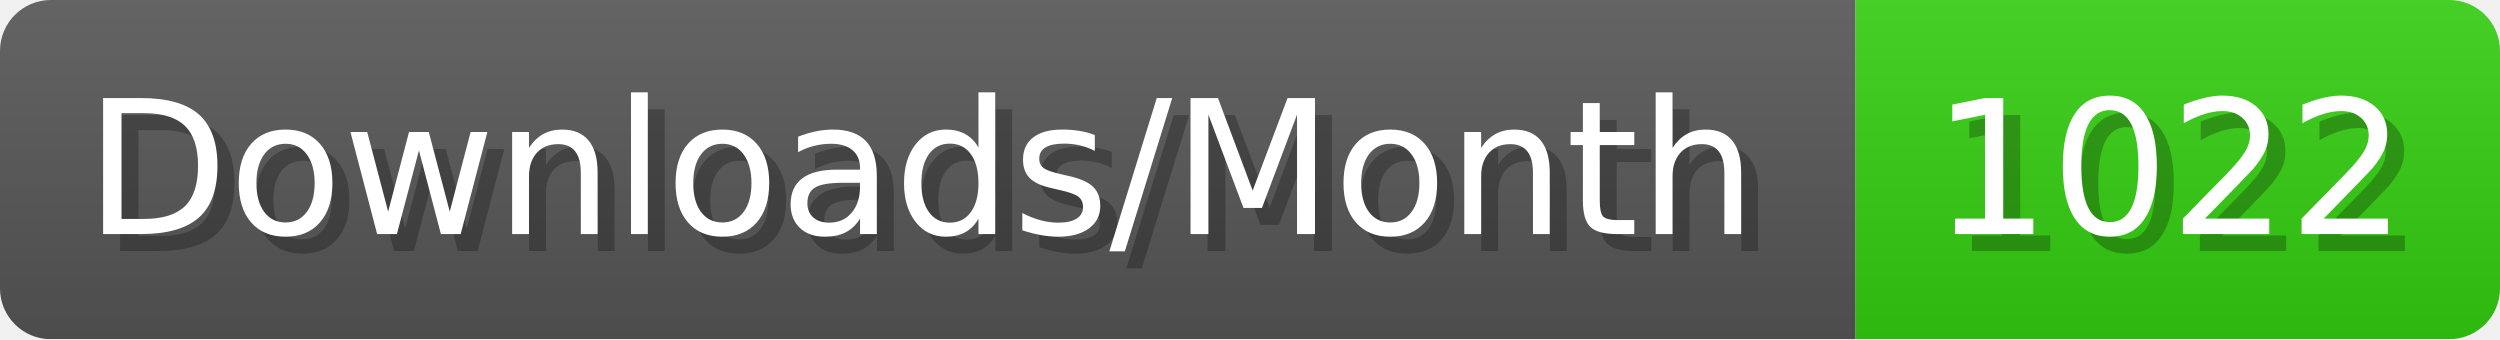
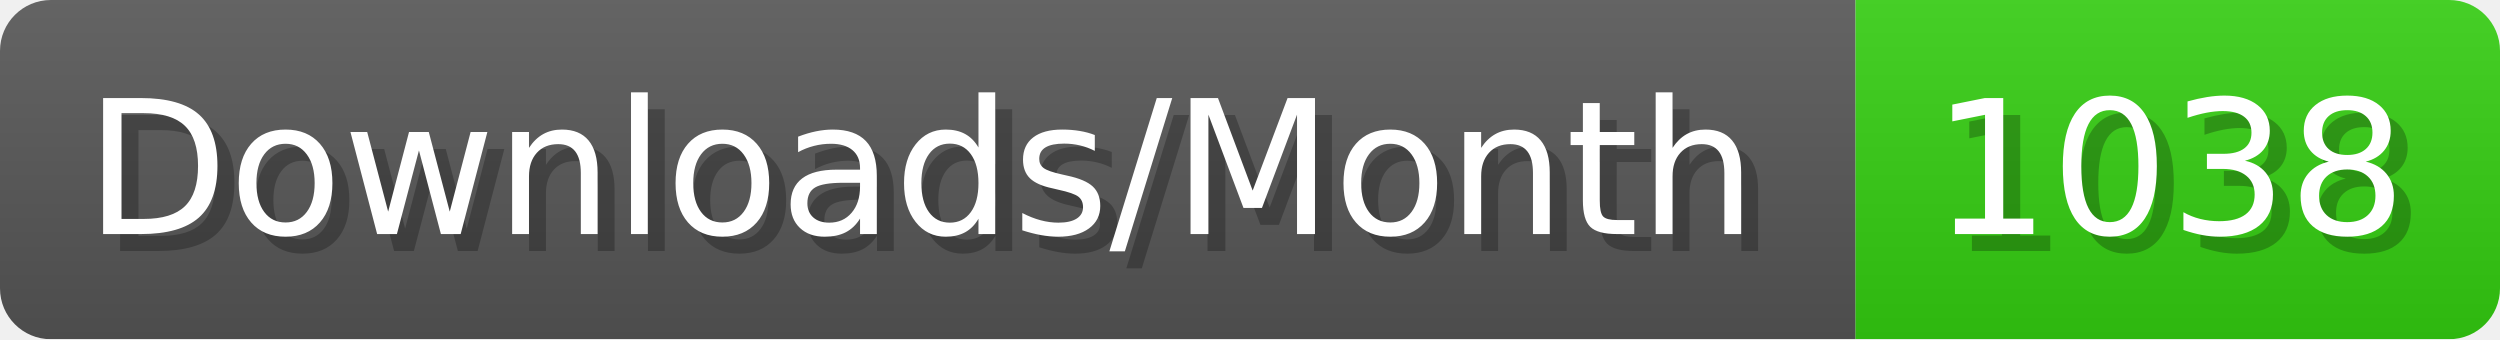
- <svg xmlns="http://www.w3.org/2000/svg" width="147.4" height="20" viewBox="0 0 1474 200" role="img" aria-label="Downloads/Month: 1022">
+ <svg xmlns="http://www.w3.org/2000/svg" width="147.4" height="20" viewBox="0 0 1474 200" role="img" aria-label="Downloads/Month: 1038">
  <linearGradient id="YlXUI" x2="0" y2="100%">
    <stop offset="0" stop-opacity=".1" stop-color="#EEE" />
    <stop offset="1" stop-opacity=".1" />
  </linearGradient>
  <mask id="JHhop">
    <rect width="1474" height="200" rx="30" fill="#FFF" />
  </mask>
  <g mask="url(#JHhop)">
    <rect width="1094" height="200" fill="#555" />
    <rect width="380" height="200" fill="#3C1" x="1094" />
    <rect width="1474" height="200" fill="url(#YlXUI)" />
  </g>
  <g aria-hidden="true" fill="#fff" text-anchor="start" font-family="Verdana,DejaVu Sans,sans-serif" font-size="110">
    <text x="60" y="148" textLength="994" fill="#000" opacity="0.25">Downloads/Month</text>
    <text x="50" y="138" textLength="994">Downloads/Month</text>
-     <text x="1149" y="148" textLength="280" fill="#000" opacity="0.25">1022</text>
-     <text x="1139" y="138" textLength="280">1022</text>
+     <text x="1149" y="148" textLength="280" fill="#000" opacity="0.25">1038</text>
+     <text x="1139" y="138" textLength="280">1038</text>
  </g>
</svg>
